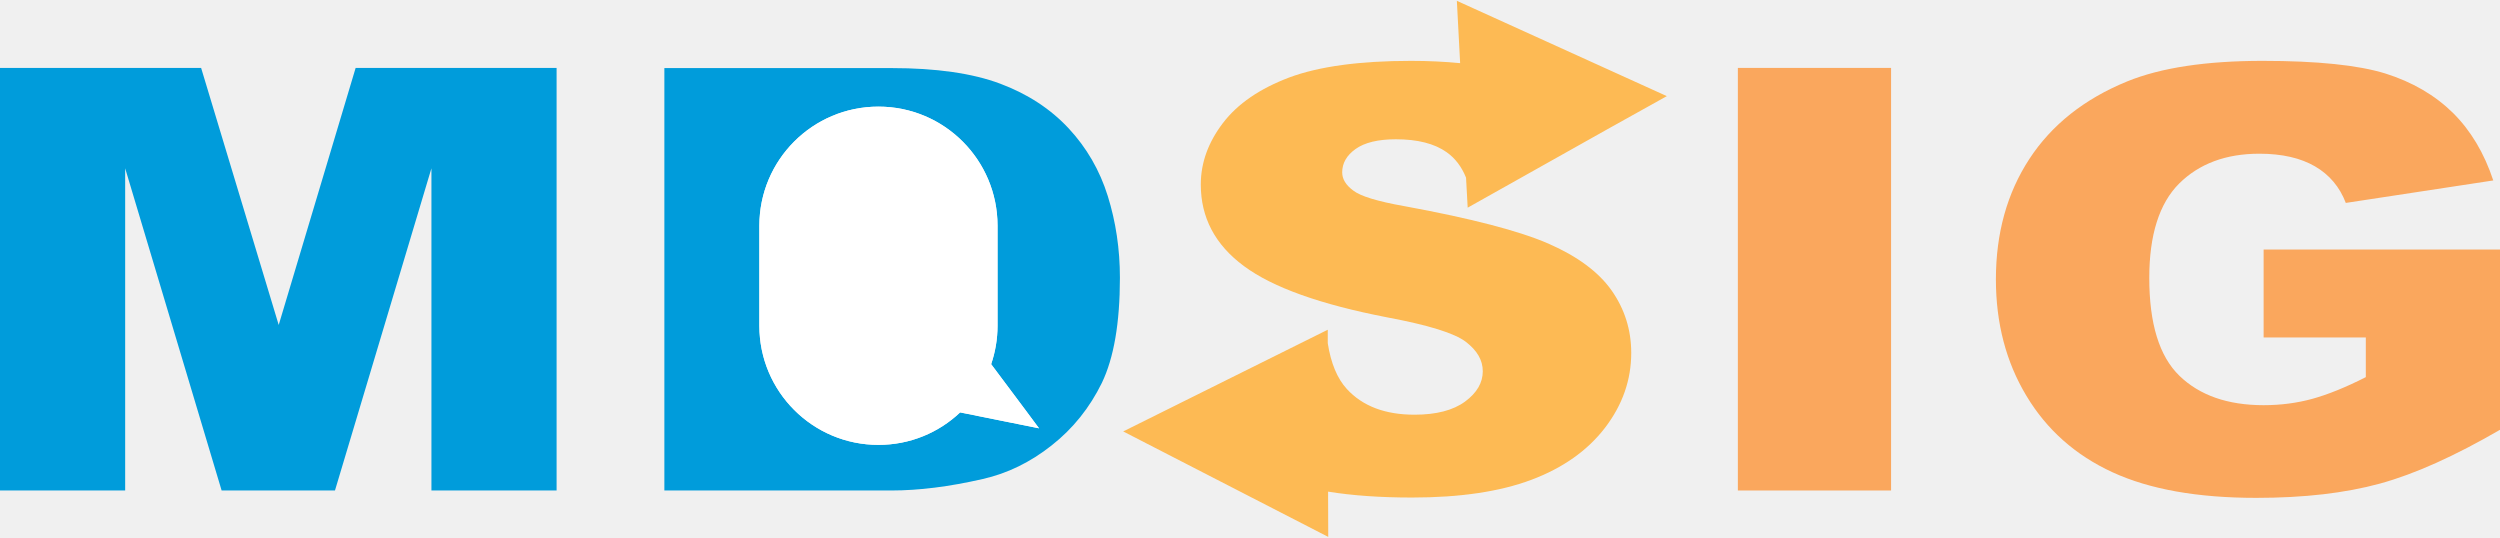
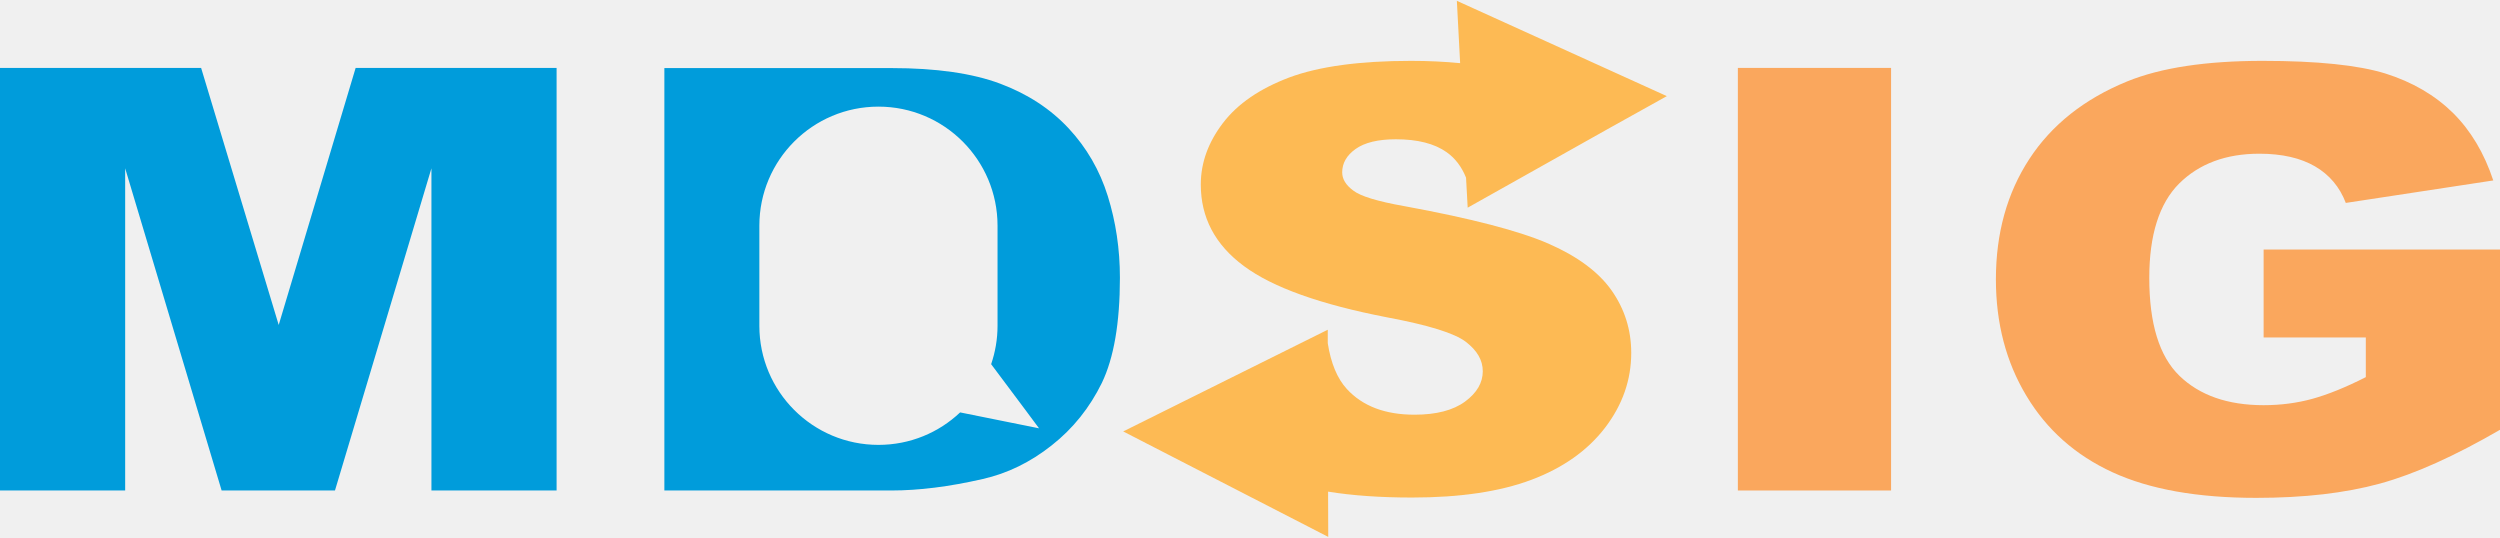
<svg xmlns="http://www.w3.org/2000/svg" version="1.1" id="圖層_1" x="0px" y="0px" viewBox="0 0 1524 327.4" style="enable-background:new 0 0 1524 327.4;" xml:space="preserve">
  <style type="text/css">
	.st0{fill:#009CDB;}
	.st1{fill:#FAA75D;}
	.st2{fill:#FDBA54;}
- 	.st3{fill:#FFFFFF;}
</style>
  <g>
    <path class="st0" d="M0,41.4h122.6l47.3,156.7l46.9-156.7h122.5V299H263V102.6L204.2,299h-69.1L76.3,102.6V299H0V41.4z" />
    <path class="st1" d="M1059.4,41.4h93.4V299h-93.4L1059.4,41.4L1059.4,41.4z" />
    <path class="st1" d="M1379.9,205.7v-53.6H1524V262c-27.6,16-52,27-73.2,32.8c-21.2,5.8-46.3,8.7-75.4,8.7c-35.8,0-65-5.2-87.6-15.6   c-22.6-10.4-40.1-25.9-52.5-46.6c-12.4-20.6-18.6-44.3-18.6-71c0-28.1,6.8-52.6,20.4-73.4c13.6-20.8,33.5-36.6,59.7-47.3   c20.4-8.3,47.9-12.5,82.5-12.5c33.3,0,58.3,2.6,74.8,7.7c16.5,5.2,30.2,13.2,41.2,24c10.9,10.8,19.1,24.6,24.6,41.2l-89.9,13.7   c-3.7-9.7-10-17.2-18.8-22.3s-20.1-7.7-33.9-7.7c-20.4,0-36.7,6.1-48.9,18.2c-12.1,12.1-18.2,31.3-18.2,57.5   c0,27.9,6.1,47.8,18.4,59.7s29.4,17.9,51.3,17.9c10.4,0,20.4-1.3,29.8-3.9s20.3-7,32.5-13.2v-24.2L1379.9,205.7L1379.9,205.7z" />
    <path class="st2" d="M981.8,77.7l-87.1,48.9l-1-18.3c-2.7-6.7-6.6-11.8-11.8-15.5c-7.5-5.3-17.8-7.9-31-7.9c-10.8,0-19,2-24.5,5.9   c-5.5,3.9-8.2,8.7-8.2,14.3c0,4.1,2.3,7.8,6.8,11.1c4.4,3.4,14.8,6.6,31.3,9.5c40.8,7.5,69.9,15.1,87.6,22.8   c17.6,7.7,30.5,17.2,38.5,28.5c8,11.4,12,24.1,12,38.1c0,16.5-5.3,31.7-16,45.7c-10.7,13.9-25.7,24.5-44.9,31.7   c-19.2,7.2-43.4,10.8-72.7,10.8c-19.3,0-36.4-1.2-51.2-3.6l0.1,27.6L684.7,263l124.7-62l0,8.2c1.9,12.2,5.8,21.6,11.7,28   c9.6,10.4,23.3,15.6,41.2,15.6c13.3,0,23.6-2.7,30.8-8c7.2-5.3,10.8-11.5,10.8-18.5c0-6.7-3.4-12.6-10.3-17.9s-22.8-10.2-47.8-14.9   c-40.9-7.9-70-18.3-87.5-31.3c-17.6-13-26.3-29.6-26.3-49.7c0-13.2,4.5-25.7,13.5-37.5c9-11.8,22.5-21,40.5-27.8   c18-6.7,42.8-10.1,74.2-10.1c10.7,0,20.6,0.5,29.9,1.4l-2-38l128,58.1L981.8,77.7" />
    <path class="st0" d="M675.3,119.5c-4.9-15.7-12.9-29.5-23.9-41.3c-11-11.8-24.9-20.9-41.7-27.2c-16.8-6.3-38.9-9.5-66.2-9.5H405   V299h138.5c16.6,0,35.1-2.3,55.6-7c15-3.4,29-10.2,42-20.5c13-10.2,23.2-23,30.6-38.1c7.3-15.2,11-36.5,11-64.1   C682.7,151.8,680.2,135.2,675.3,119.5z M585.3,251.4c-13,12.3-30.5,19.8-49.8,19.8c-40.1,0-72.6-32.5-72.6-72.6v-61   c0-40.1,32.5-72.6,72.6-72.6s72.6,32.5,72.6,72.6v61c0,8.2-1.4,16.1-3.9,23.4l21.4,28.6l4.3,5.8l3.5,4.7L585.3,251.4z" />
-     <path class="st3" d="M585.3,251.4c-13,12.3-30.5,19.8-49.8,19.8c-40.1,0-72.6-32.5-72.6-72.6v-61c0-40.1,32.5-72.6,72.6-72.6   s72.6,32.5,72.6,72.6v61c0,8.2-1.4,16.1-3.9,23.4l21.4,28.6l4.3,5.8l3.5,4.7L585.3,251.4z" />
  </g>
</svg>
